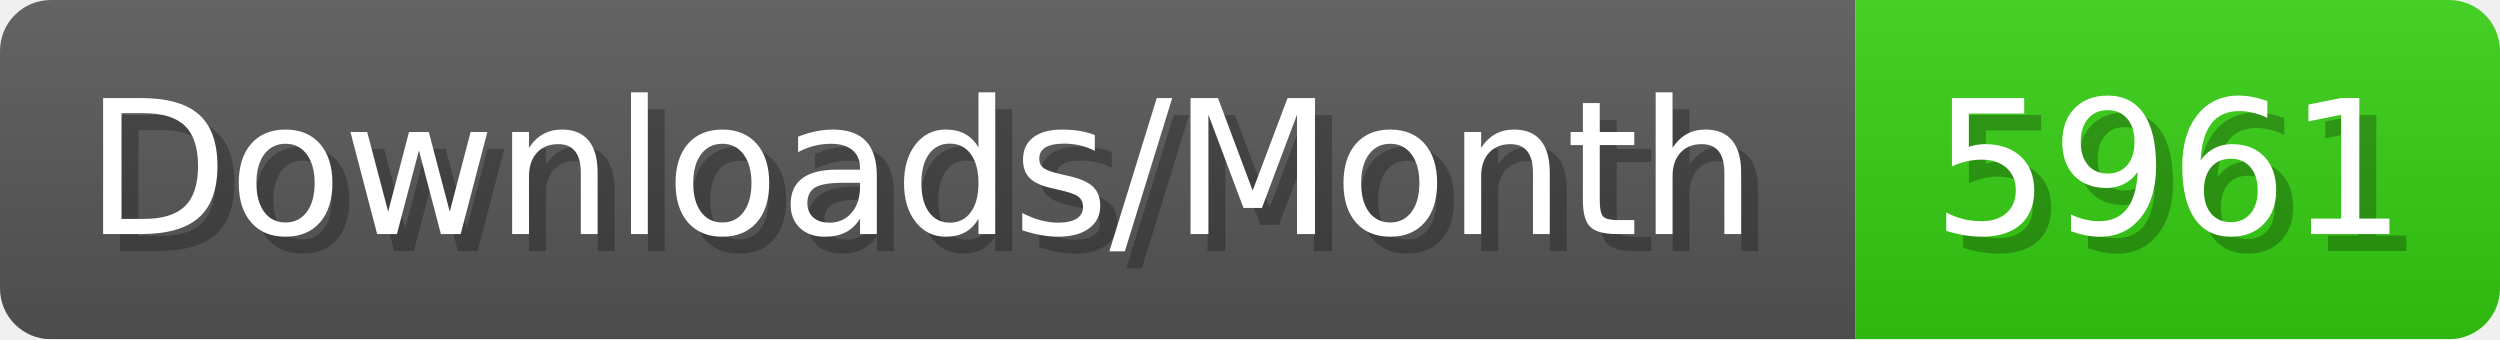
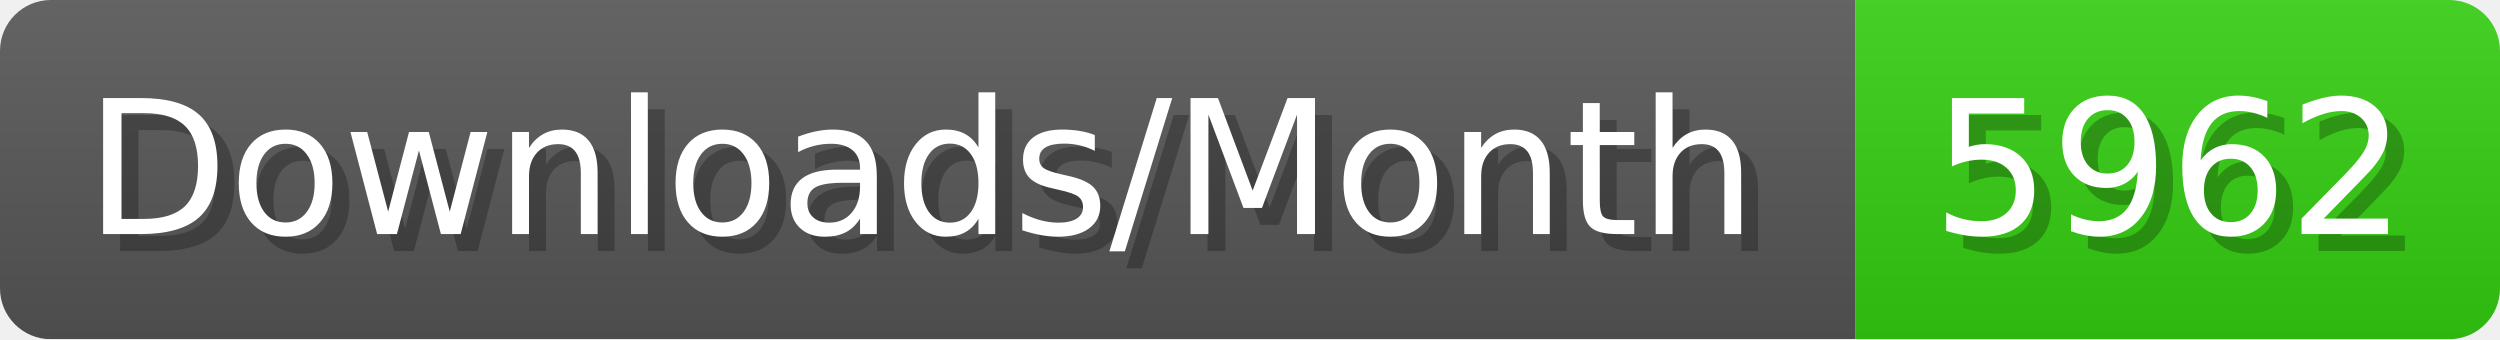
- <svg xmlns="http://www.w3.org/2000/svg" width="147.4" height="20" viewBox="0 0 1474 200" role="img" aria-label="Downloads/Month: 5961">
+ <svg xmlns="http://www.w3.org/2000/svg" width="147.4" height="20" viewBox="0 0 1474 200" role="img" aria-label="Downloads/Month: 5962">
  <linearGradient id="YlXUI" x2="0" y2="100%">
    <stop offset="0" stop-opacity=".1" stop-color="#EEE" />
    <stop offset="1" stop-opacity=".1" />
  </linearGradient>
  <mask id="JHhop">
    <rect width="1474" height="200" rx="30" fill="#FFF" />
  </mask>
  <g mask="url(#JHhop)">
    <rect width="1094" height="200" fill="#555" />
    <rect width="380" height="200" fill="#3C1" x="1094" />
    <rect width="1474" height="200" fill="url(#YlXUI)" />
  </g>
  <g aria-hidden="true" fill="#fff" text-anchor="start" font-family="Verdana,DejaVu Sans,sans-serif" font-size="110">
    <text x="60" y="148" textLength="994" fill="#000" opacity="0.25">Downloads/Month</text>
    <text x="50" y="138" textLength="994">Downloads/Month</text>
-     <text x="1149" y="148" textLength="280" fill="#000" opacity="0.25">5961</text>
-     <text x="1139" y="138" textLength="280">5961</text>
+     <text x="1149" y="148" textLength="280" fill="#000" opacity="0.25">5962</text>
+     <text x="1139" y="138" textLength="280">5962</text>
  </g>
</svg>
